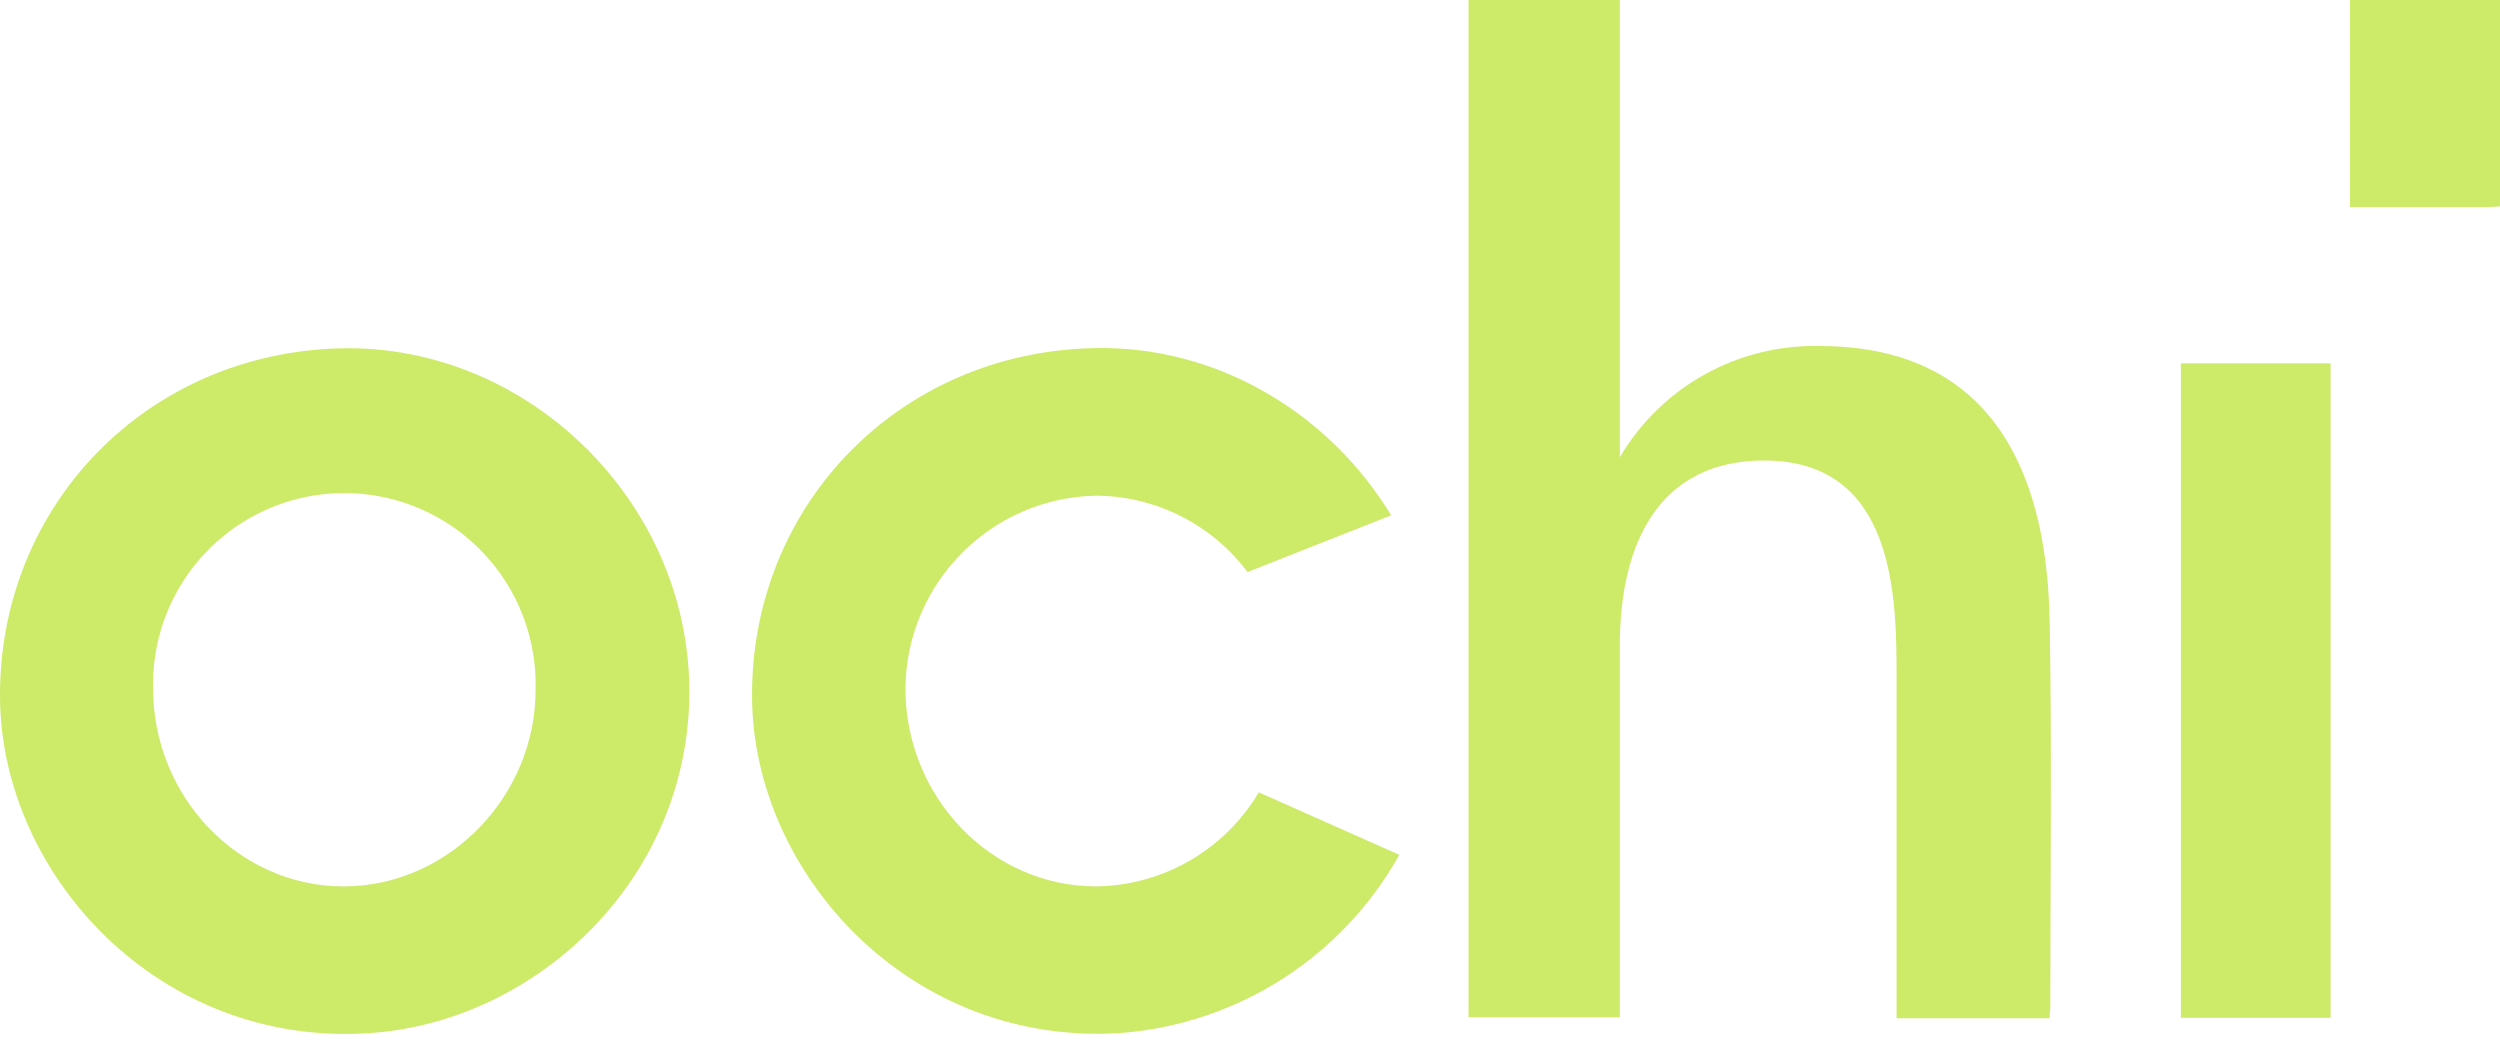
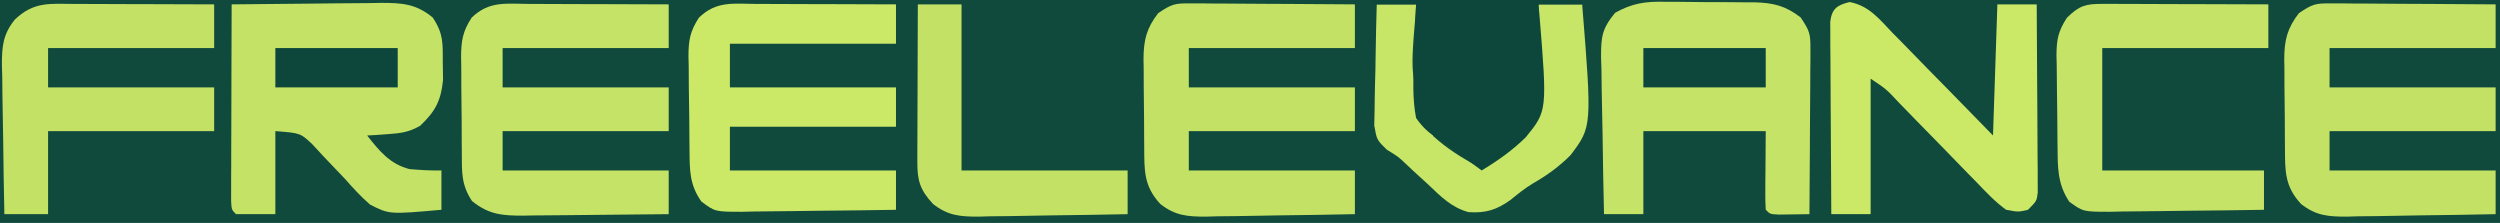
- <svg xmlns="http://www.w3.org/2000/svg" width="101" height="42" fill="none">
-   <path d="M13.802 14.071C5.933 14.243-.064 20.43.001 28.201c.057 7.125 6.421 14.147 14.99 13.532 6.773-.485 12.927-6.327 12.858-13.911-.069-7.584-6.54-13.907-14.047-13.75zm.08 21.74c-4.243 0-7.712-3.628-7.697-8.02a7.722 7.722 0 014.751-7.276 7.73 7.73 0 0110.701 7.322c.023 4.327-3.526 7.981-7.766 7.974h.012zm74.224 5.308h6.05v-26.44h-6.05v26.44zM94.941 0v8.363h5.402c.199 0 .382 0 .657-.027V0h-6.059zM44.277 35.81c-4.244 0-7.713-3.627-7.697-8.018a7.854 7.854 0 017.708-7.767 7.704 7.704 0 016.113 3.085l5.802-2.291c-2.494-4.109-7.014-6.874-12.018-6.755-7.87.172-13.867 6.358-13.802 14.129.058 7.125 6.422 14.147 14.99 13.533a14.137 14.137 0 0011.159-7.19l-5.677-2.525a7.757 7.757 0 01-6.578 3.8zM73.52 13.98a9.132 9.132 0 00-8.08 4.494V0h-6.112v41.096h6.112V26.104c0-4.33 1.7-7.5 5.834-7.5 5.325 0 5.348 5.587 5.348 8.783v13.751h6.18c0-.18.031-.317.031-.458 0-5.136.065-10.269-.023-15.405-.057-3.558-.745-11.295-9.29-11.295z" fill="#CDEA68" />
+ <svg xmlns="http://www.w3.org/2000/svg" version="1.1" width="572" height="51">
+   <path d="M0 0 C188.76 0 377.52 0 572 0 C572 16.83 572 33.66 572 51 C383.24 51 194.48 51 0 51 C0 34.17 0 17.34 0 0 Z " fill="#104A3C" transform="translate(0,0)" />
+   <path d="M0 0 C5.747 -0.074 11.495 -0.129 17.242 -0.165 C19.197 -0.18 21.151 -0.2 23.106 -0.226 C25.918 -0.263 28.73 -0.28 31.543 -0.293 C32.414 -0.308 33.285 -0.324 34.182 -0.34 C38.944 -0.341 42.165 -0.148 46 3 C48.502 6.753 48.299 8.898 48.312 13.375 C48.329 14.682 48.346 15.989 48.363 17.336 C47.892 22.085 46.562 24.514 43.141 27.77 C40.583 29.24 38.682 29.495 35.75 29.688 C34.858 29.753 33.966 29.819 33.047 29.887 C32.371 29.924 31.696 29.961 31 30 C33.783 33.529 36.22 36.545 40.691 37.688 C43.143 37.911 45.539 38.035 48 38 C48 40.97 48 43.94 48 47 C36.064 48.056 36.064 48.056 31.641 45.793 C29.582 43.977 27.802 42.072 26 40 C24.306 38.195 22.597 36.403 20.875 34.625 C20.089 33.772 19.302 32.918 18.492 32.039 C15.745 29.446 15.745 29.446 10 29 C10 35.27 10 41.54 10 48 C7.03 48 4.06 48 1 48 C0 47 0 47 -0.12 45.095 C-0.118 44.263 -0.116 43.43 -0.114 42.572 C-0.113 41.631 -0.113 40.69 -0.113 39.721 C-0.108 38.698 -0.103 37.675 -0.098 36.621 C-0.096 35.579 -0.095 34.537 -0.093 33.464 C-0.088 30.122 -0.075 26.78 -0.062 23.438 C-0.057 21.178 -0.053 18.918 -0.049 16.658 C-0.038 11.105 -0.021 5.553 0 0 Z " fill="#C4E265" transform="translate(53,1)" />
+   <path d="M0 0 C0.734 -0 1.469 -0 2.225 -0 C3.769 0.005 5.313 0.023 6.857 0.052 C9.212 0.094 11.564 0.093 13.92 0.086 C15.426 0.096 16.932 0.109 18.438 0.125 C19.137 0.125 19.836 0.125 20.556 0.126 C24.909 0.23 27.696 0.919 31.152 3.594 C33.213 6.684 33.4 7.303 33.379 10.79 C33.379 11.63 33.379 12.471 33.379 13.337 C33.369 14.24 33.358 15.144 33.348 16.074 C33.345 17.002 33.342 17.93 33.339 18.886 C33.328 21.851 33.303 24.816 33.277 27.781 C33.267 29.791 33.258 31.801 33.25 33.811 C33.228 38.738 33.193 43.666 33.152 48.594 C31.673 48.621 30.194 48.64 28.715 48.656 C27.891 48.668 27.067 48.679 26.219 48.691 C24.152 48.594 24.152 48.594 23.152 47.594 C23.066 46.251 23.045 44.904 23.055 43.559 C23.057 42.83 23.06 42.102 23.062 41.351 C23.071 40.421 23.08 39.49 23.09 38.531 C23.11 35.582 23.131 32.633 23.152 29.594 C13.912 29.594 4.672 29.594 -4.848 29.594 C-4.848 35.864 -4.848 42.134 -4.848 48.594 C-7.818 48.594 -10.788 48.594 -13.848 48.594 C-13.996 42.562 -14.105 36.53 -14.177 30.497 C-14.207 28.445 -14.248 26.394 -14.3 24.343 C-14.373 21.391 -14.407 18.441 -14.434 15.488 C-14.465 14.574 -14.496 13.659 -14.527 12.716 C-14.53 8.061 -14.356 6.209 -11.302 2.512 C-7.379 0.333 -4.375 -0.103 0 0 Z " fill="#C5E366" transform="translate(380.8477,0.40625)" />
+   <path d="M0 0 C1.261 0 1.261 0 2.547 0 C3.902 0.016 3.902 0.016 5.284 0.032 C6.676 0.036 6.676 0.036 8.097 0.04 C11.062 0.052 14.026 0.077 16.991 0.102 C19.001 0.112 21.011 0.121 23.021 0.129 C27.949 0.151 32.876 0.186 37.804 0.227 C37.804 3.527 37.804 6.827 37.804 10.227 C25.264 10.227 12.724 10.227 -0.196 10.227 C-0.196 13.197 -0.196 16.167 -0.196 19.227 C12.344 19.227 24.884 19.227 37.804 19.227 C37.804 22.527 37.804 25.827 37.804 29.227 C25.264 29.227 12.724 29.227 -0.196 29.227 C-0.196 32.197 -0.196 35.167 -0.196 38.227 C12.344 38.227 24.884 38.227 37.804 38.227 C37.804 41.527 37.804 44.827 37.804 48.227 C32.075 48.351 26.347 48.442 20.616 48.502 C18.669 48.527 16.721 48.561 14.774 48.604 C11.968 48.665 9.164 48.693 6.359 48.715 C5.493 48.741 4.627 48.767 3.735 48.794 C-0.512 48.795 -3.334 48.575 -6.731 45.884 C-10.527 41.793 -10.367 38.194 -10.399 32.891 C-10.405 32.175 -10.411 31.458 -10.416 30.72 C-10.426 29.206 -10.432 27.691 -10.436 26.176 C-10.446 23.867 -10.477 21.559 -10.509 19.25 C-10.515 17.777 -10.52 16.303 -10.524 14.829 C-10.537 14.142 -10.549 13.455 -10.562 12.748 C-10.541 8.393 -9.874 5.68 -7.196 2.227 C-4.105 0.167 -3.487 -0.021 0 0 Z " fill="#C2E165" transform="translate(533.196,0.7729492)" />
+   <path d="M0 0 C1.261 0 1.261 0 2.547 0 C3.902 0.016 3.902 0.016 5.284 0.032 C6.676 0.036 6.676 0.036 8.097 0.04 C11.062 0.052 14.026 0.077 16.991 0.102 C19.001 0.112 21.011 0.121 23.021 0.129 C27.949 0.151 32.876 0.186 37.804 0.227 C37.804 3.527 37.804 6.827 37.804 10.227 C25.264 10.227 12.724 10.227 -0.196 10.227 C-0.196 13.197 -0.196 16.167 -0.196 19.227 C12.344 19.227 24.884 19.227 37.804 19.227 C37.804 22.527 37.804 25.827 37.804 29.227 C25.264 29.227 12.724 29.227 -0.196 29.227 C-0.196 32.197 -0.196 35.167 -0.196 38.227 C12.344 38.227 24.884 38.227 37.804 38.227 C37.804 41.527 37.804 44.827 37.804 48.227 C32.075 48.351 26.347 48.442 20.616 48.502 C18.669 48.527 16.721 48.561 14.774 48.604 C11.968 48.665 9.164 48.693 6.359 48.715 C5.493 48.741 4.627 48.767 3.735 48.794 C-0.512 48.795 -3.334 48.575 -6.731 45.884 C-10.527 41.793 -10.367 38.194 -10.399 32.891 C-10.405 32.175 -10.411 31.458 -10.416 30.72 C-10.426 29.206 -10.432 27.691 -10.436 26.176 C-10.446 23.867 -10.477 21.559 -10.509 19.25 C-10.515 17.777 -10.52 16.303 -10.524 14.829 C-10.537 14.142 -10.549 13.455 -10.562 12.748 C-10.541 8.393 -9.874 5.68 -7.196 2.227 C-4.105 0.167 -3.487 -0.021 0 0 Z " fill="#C2E165" transform="translate(272.196,0.7729492)" />
+   <path d="M0 0 C0.907 0.001 1.814 0.003 2.749 0.004 C5.653 0.01 8.557 0.022 11.461 0.035 C13.427 0.04 15.393 0.045 17.359 0.049 C22.185 0.06 27.01 0.077 31.836 0.098 C31.836 3.398 31.836 6.698 31.836 10.098 C19.296 10.098 6.756 10.098 -6.164 10.098 C-6.164 13.068 -6.164 16.038 -6.164 19.098 C6.376 19.098 18.916 19.098 31.836 19.098 C31.836 22.398 31.836 25.698 31.836 29.098 C19.296 29.098 6.756 29.098 -6.164 29.098 C-6.164 32.068 -6.164 35.038 -6.164 38.098 C6.376 38.098 18.916 38.098 31.836 38.098 C31.836 41.398 31.836 44.698 31.836 48.098 C26.231 48.172 20.626 48.226 15.021 48.262 C13.115 48.278 11.209 48.298 9.303 48.324 C6.56 48.36 3.817 48.377 1.074 48.391 C0.225 48.406 -0.624 48.422 -1.499 48.438 C-6.214 48.439 -9.359 48.199 -13.164 45.098 C-15.65 41.369 -15.487 38.425 -15.5 34.105 C-15.507 33.323 -15.513 32.54 -15.52 31.733 C-15.53 30.077 -15.535 28.421 -15.535 26.765 C-15.539 24.239 -15.575 21.714 -15.613 19.188 C-15.619 17.577 -15.623 15.966 -15.625 14.355 C-15.639 13.603 -15.654 12.851 -15.669 12.076 C-15.636 8.369 -15.288 6.29 -13.26 3.144 C-9.264 -0.757 -5.293 -0.031 0 0 Z " fill="#C5E366" transform="translate(121.1641,0.9023438)" />
+   <path d="M0 0 C0.907 0.001 1.814 0.003 2.749 0.004 C5.653 0.01 8.557 0.022 11.461 0.035 C13.427 0.04 15.393 0.045 17.359 0.049 C22.185 0.06 27.01 0.077 31.836 0.098 C31.836 3.068 31.836 6.038 31.836 9.098 C19.296 9.098 6.756 9.098 -6.164 9.098 C-6.164 12.398 -6.164 15.698 -6.164 19.098 C6.376 19.098 18.916 19.098 31.836 19.098 C31.836 22.068 31.836 25.038 31.836 28.098 C19.296 28.098 6.756 28.098 -6.164 28.098 C-6.164 31.398 -6.164 34.698 -6.164 38.098 C6.376 38.098 18.916 38.098 31.836 38.098 C31.836 41.068 31.836 44.038 31.836 47.098 C25.928 47.197 20.02 47.269 14.111 47.317 C12.101 47.337 10.092 47.365 8.082 47.399 C5.193 47.448 2.304 47.471 -0.586 47.488 C-1.933 47.519 -1.933 47.519 -3.307 47.551 C-9.556 47.553 -9.556 47.553 -12.7 45.198 C-15.426 41.286 -15.356 38.063 -15.402 33.422 C-15.41 32.66 -15.418 31.898 -15.427 31.112 C-15.441 29.497 -15.451 27.883 -15.459 26.268 C-15.476 23.805 -15.52 21.343 -15.564 18.881 C-15.575 17.311 -15.583 15.742 -15.59 14.172 C-15.607 13.438 -15.625 12.705 -15.643 11.949 C-15.627 8.278 -15.275 6.269 -13.262 3.156 C-9.269 -0.76 -5.3 -0.031 0 0 Z " fill="#CBE967" transform="translate(173.1641,0.9023438)" />
+   <path d="M0 0 C4.479 0.851 6.783 3.887 9.866 7.098 C10.525 7.764 11.184 8.429 11.863 9.115 C13.963 11.244 16.046 13.389 18.128 15.535 C19.55 16.982 20.972 18.427 22.396 19.871 C25.885 23.411 29.349 26.973 32.816 30.535 C33.146 20.635 33.476 10.735 33.816 0.535 C36.786 0.535 39.756 0.535 42.816 0.535 C42.865 6.907 42.901 13.279 42.926 19.651 C42.936 21.82 42.949 23.989 42.967 26.158 C42.991 29.271 43.002 32.383 43.011 35.496 C43.021 36.47 43.032 37.444 43.042 38.448 C43.042 39.799 43.042 39.799 43.043 41.177 C43.047 41.972 43.052 42.767 43.056 43.586 C42.816 45.535 42.816 45.535 40.816 47.535 C38.613 48.054 38.613 48.054 35.816 47.535 C33.29 45.701 31.204 43.48 29.054 41.227 C28.422 40.585 27.79 39.944 27.139 39.283 C25.123 37.233 23.125 35.166 21.128 33.098 C19.117 31.036 17.102 28.979 15.085 26.923 C13.831 25.642 12.581 24.358 11.336 23.07 C8.382 19.908 8.382 19.908 4.816 17.535 C4.816 27.765 4.816 37.995 4.816 48.535 C1.846 48.535 -1.124 48.535 -4.184 48.535 C-4.234 42.021 -4.27 35.506 -4.294 28.992 C-4.304 26.774 -4.318 24.557 -4.335 22.339 C-4.359 19.157 -4.371 15.975 -4.38 12.793 C-4.39 11.797 -4.4 10.801 -4.411 9.775 C-4.411 8.854 -4.411 7.934 -4.411 6.985 C-4.416 6.172 -4.42 5.359 -4.425 4.522 C-4.062 1.527 -2.851 0.698 0 0 Z " fill="#CBE867" transform="translate(423.1843,0.4648438)" />
+   <path d="M0 0 C0.907 0.001 1.814 0.003 2.749 0.004 C5.653 0.01 8.557 0.022 11.461 0.035 C13.427 0.04 15.393 0.045 17.359 0.049 C22.185 0.06 27.01 0.077 31.836 0.098 C31.836 3.398 31.836 6.698 31.836 10.098 C19.296 10.098 6.756 10.098 -6.164 10.098 C-6.164 13.068 -6.164 16.038 -6.164 19.098 C6.376 19.098 18.916 19.098 31.836 19.098 C31.836 22.398 31.836 25.698 31.836 29.098 C19.296 29.098 6.756 29.098 -6.164 29.098 C-6.164 35.368 -6.164 41.638 -6.164 48.098 C-9.464 48.098 -12.764 48.098 -16.164 48.098 C-16.288 42.369 -16.379 36.64 -16.439 30.91 C-16.464 28.962 -16.498 27.015 -16.541 25.067 C-16.602 22.262 -16.63 19.458 -16.652 16.652 C-16.678 15.786 -16.704 14.921 -16.731 14.029 C-16.733 9.742 -16.51 6.964 -13.759 3.563 C-9.386 -0.592 -5.768 -0.034 0 0 Z " fill="#C2E165" transform="translate(17.16406,0.9023438)" />
+   <path d="M0 0 C1.261 0 1.261 0 2.548 0 C3.91 0.008 3.91 0.008 5.3 0.016 C6.23 0.017 7.159 0.019 8.117 0.02 C11.092 0.026 14.067 0.038 17.042 0.051 C19.057 0.056 21.071 0.061 23.085 0.065 C28.029 0.076 32.973 0.093 37.917 0.114 C37.917 3.414 37.917 6.714 37.917 10.114 C25.377 10.114 12.837 10.114 -0.083 10.114 C-0.083 19.354 -0.083 28.594 -0.083 38.114 C12.127 38.114 24.337 38.114 36.917 38.114 C36.917 41.084 36.917 44.054 36.917 47.114 C31.009 47.212 25.102 47.285 19.193 47.333 C17.183 47.353 15.173 47.381 13.164 47.415 C10.274 47.464 7.385 47.486 4.496 47.504 C3.149 47.535 3.149 47.535 1.774 47.567 C-4.454 47.569 -4.454 47.569 -7.619 45.277 C-10.375 41.203 -10.272 37.298 -10.321 32.559 C-10.329 31.82 -10.337 31.082 -10.345 30.321 C-10.359 28.759 -10.37 27.197 -10.378 25.635 C-10.389 24.041 -10.41 22.447 -10.439 20.852 C-10.482 18.546 -10.498 16.241 -10.508 13.934 C-10.535 12.871 -10.535 12.871 -10.561 11.787 C-10.546 8.173 -10.169 6.247 -8.181 3.187 C-5.334 0.374 -3.878 -0.012 0 0 Z " fill="#C5E366" transform="translate(481.0825,0.8864746)" />
+   <path d="M0 0 C2.97 0 5.94 0 9 0 C8.962 0.73 8.924 1.46 8.885 2.212 C7.603 17.067 7.603 17.067 12.961 30.176 C16.034 32.948 19.352 35.062 23 37 C24.233 36.11 25.461 35.212 26.688 34.312 C27.372 33.814 28.056 33.315 28.762 32.801 C29.5 32.207 30.239 31.612 31 31 C31.897 30.381 32.794 29.762 33.719 29.125 C37.387 24.1 36.783 18.751 36.812 12.688 C36.838 11.47 36.863 10.252 36.889 8.998 C36.947 5.998 36.984 3 37 0 C40.3 0 43.6 0 47 0 C49.252 27.988 49.252 27.988 44.352 34.488 C41.772 37.082 38.939 39.137 35.765 40.946 C33.876 42.074 32.272 43.39 30.566 44.777 C27.385 47.039 24.891 47.801 20.986 47.533 C17.152 46.504 14.621 43.942 11.812 41.25 C10.632 40.171 9.451 39.093 8.27 38.016 C7.76 37.534 7.251 37.052 6.726 36.556 C4.93 34.855 4.93 34.855 2.326 33.26 C0 31 0 31 -0.568 27.7 C-0.541 26.422 -0.515 25.145 -0.488 23.828 C-0.481 23.146 -0.474 22.463 -0.467 21.76 C-0.439 19.589 -0.376 17.42 -0.312 15.25 C-0.287 13.775 -0.265 12.3 -0.244 10.824 C-0.189 7.215 -0.103 3.608 0 0 Z " fill="#C7E566" transform="translate(315,1)" />
+   <path d="M0 0 C15.84 0 31.68 0 48 0 C48 0.33 48 0.66 48 1 C44.7 1 41.4 1 38 1 C38.068 1.725 38.136 2.45 38.206 3.196 C40.017 25.362 40.017 25.362 35.105 31.398 C32.034 34.412 28.681 36.786 25 39 C23.81 38.128 22.623 37.252 21.438 36.375 C20.776 35.888 20.115 35.4 19.434 34.898 C18.631 34.272 17.827 33.645 17 33 C16.398 32.644 15.796 32.287 15.176 31.92 C12.961 30.431 11.533 29.199 10 27 C9.139 22.513 9.338 18.173 9.562 13.625 C9.594 12.412 9.626 11.199 9.658 9.949 C9.74 6.964 9.855 3.983 10 1 C6.7 1 3.4 1 0 1 C0 0.67 0 0.34 0 0 Z " fill="#0D473C" transform="translate(314,0)" />
+   <path d="M0 0 C3.3 0 6.6 0 10 0 C10 12.54 10 25.08 10 38 C22.54 38 35.08 38 48 38 C48 41.3 48 44.6 48 48 C42.271 48.124 36.543 48.214 30.812 48.275 C28.865 48.3 26.917 48.334 24.97 48.377 C22.164 48.438 19.36 48.466 16.555 48.488 C15.689 48.514 14.823 48.54 13.931 48.566 C9.684 48.568 6.862 48.348 3.465 45.657 C0.455 42.413 -0.127 40.255 -0.114 35.988 C-0.113 35.187 -0.113 34.386 -0.113 33.561 C-0.108 32.702 -0.103 31.843 -0.098 30.957 C-0.096 30.073 -0.095 29.19 -0.093 28.279 C-0.088 25.457 -0.075 22.635 -0.062 19.812 C-0.057 17.899 -0.053 15.986 -0.049 14.072 C-0.038 9.381 -0.021 4.691 0 0 Z " fill="#C2E165" transform="translate(210,1)" />
+   <path d="M0 0 C9.24 0 18.48 0 28 0 C28 2.97 28 5.94 28 9 C18.76 9 9.52 9 0 9 C0 6.03 0 3.06 0 0 Z " fill="#0D473C" transform="translate(376,11)" />
+   <path d="M0 0 C9.24 0 18.48 0 28 0 C28 2.97 28 5.94 28 9 C18.76 9 9.52 9 0 9 C0 6.03 0 3.06 0 0 Z " fill="#0D473C" transform="translate(63,11)" />
</svg>
